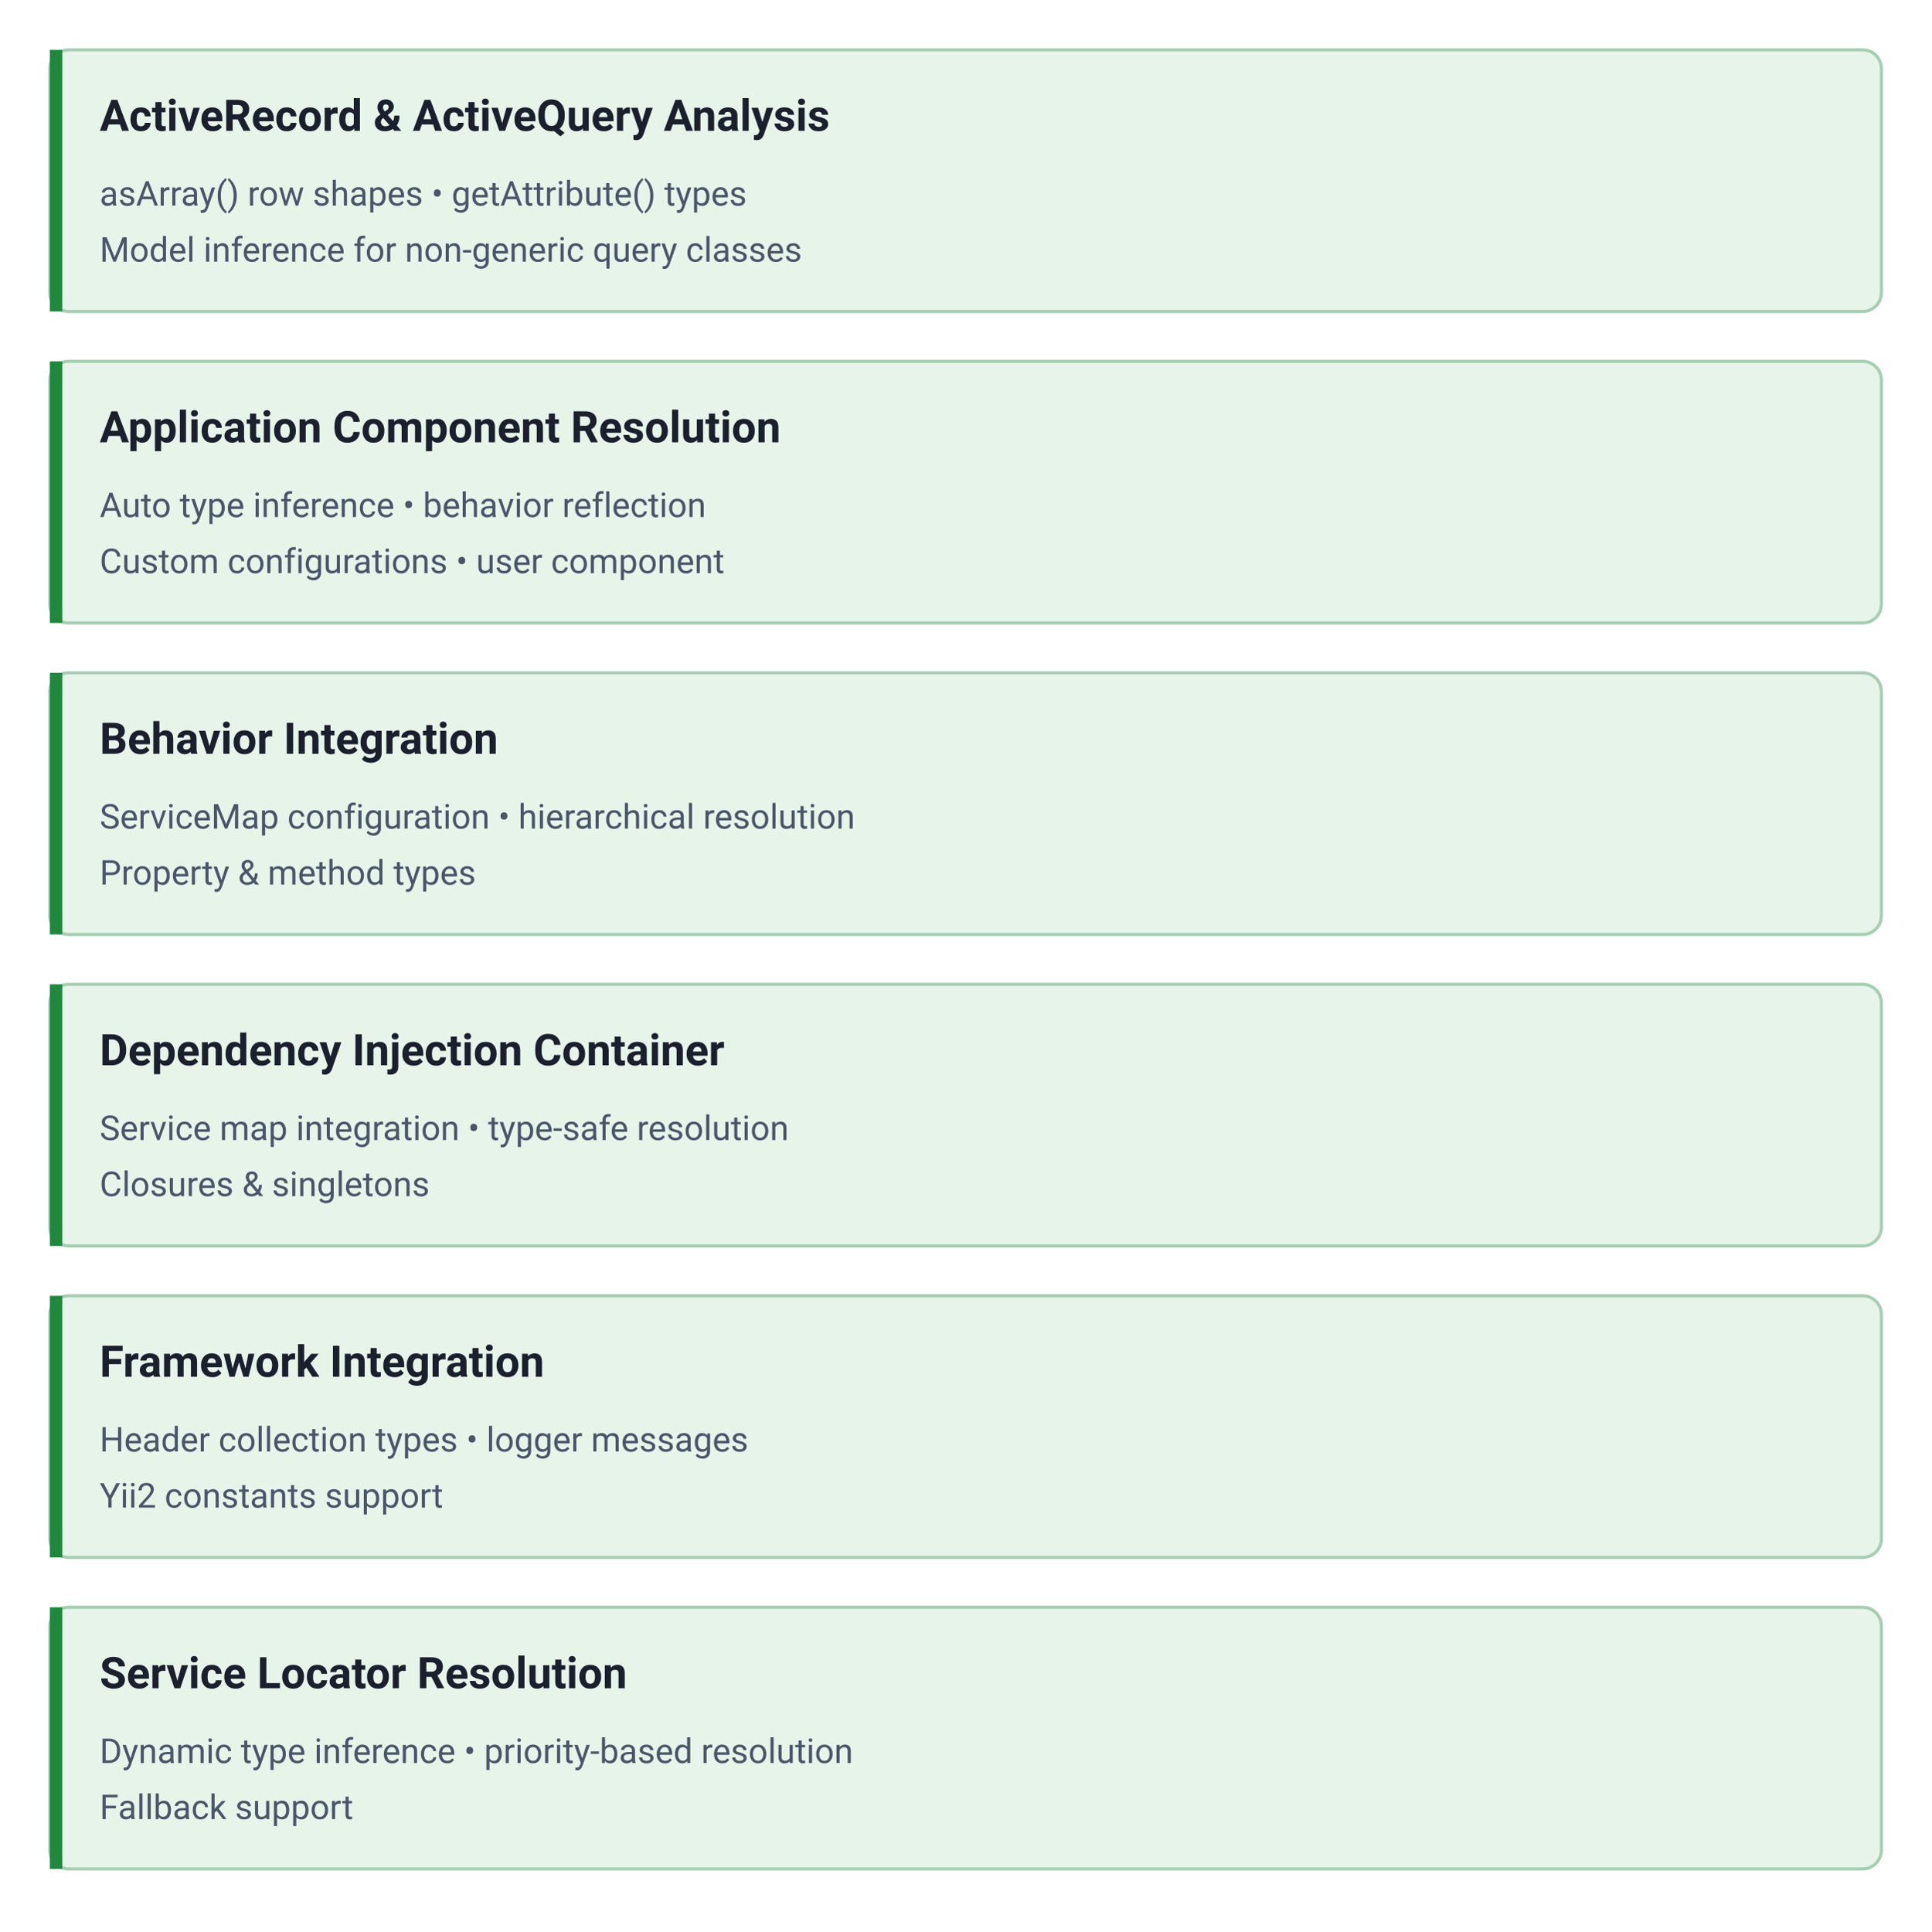
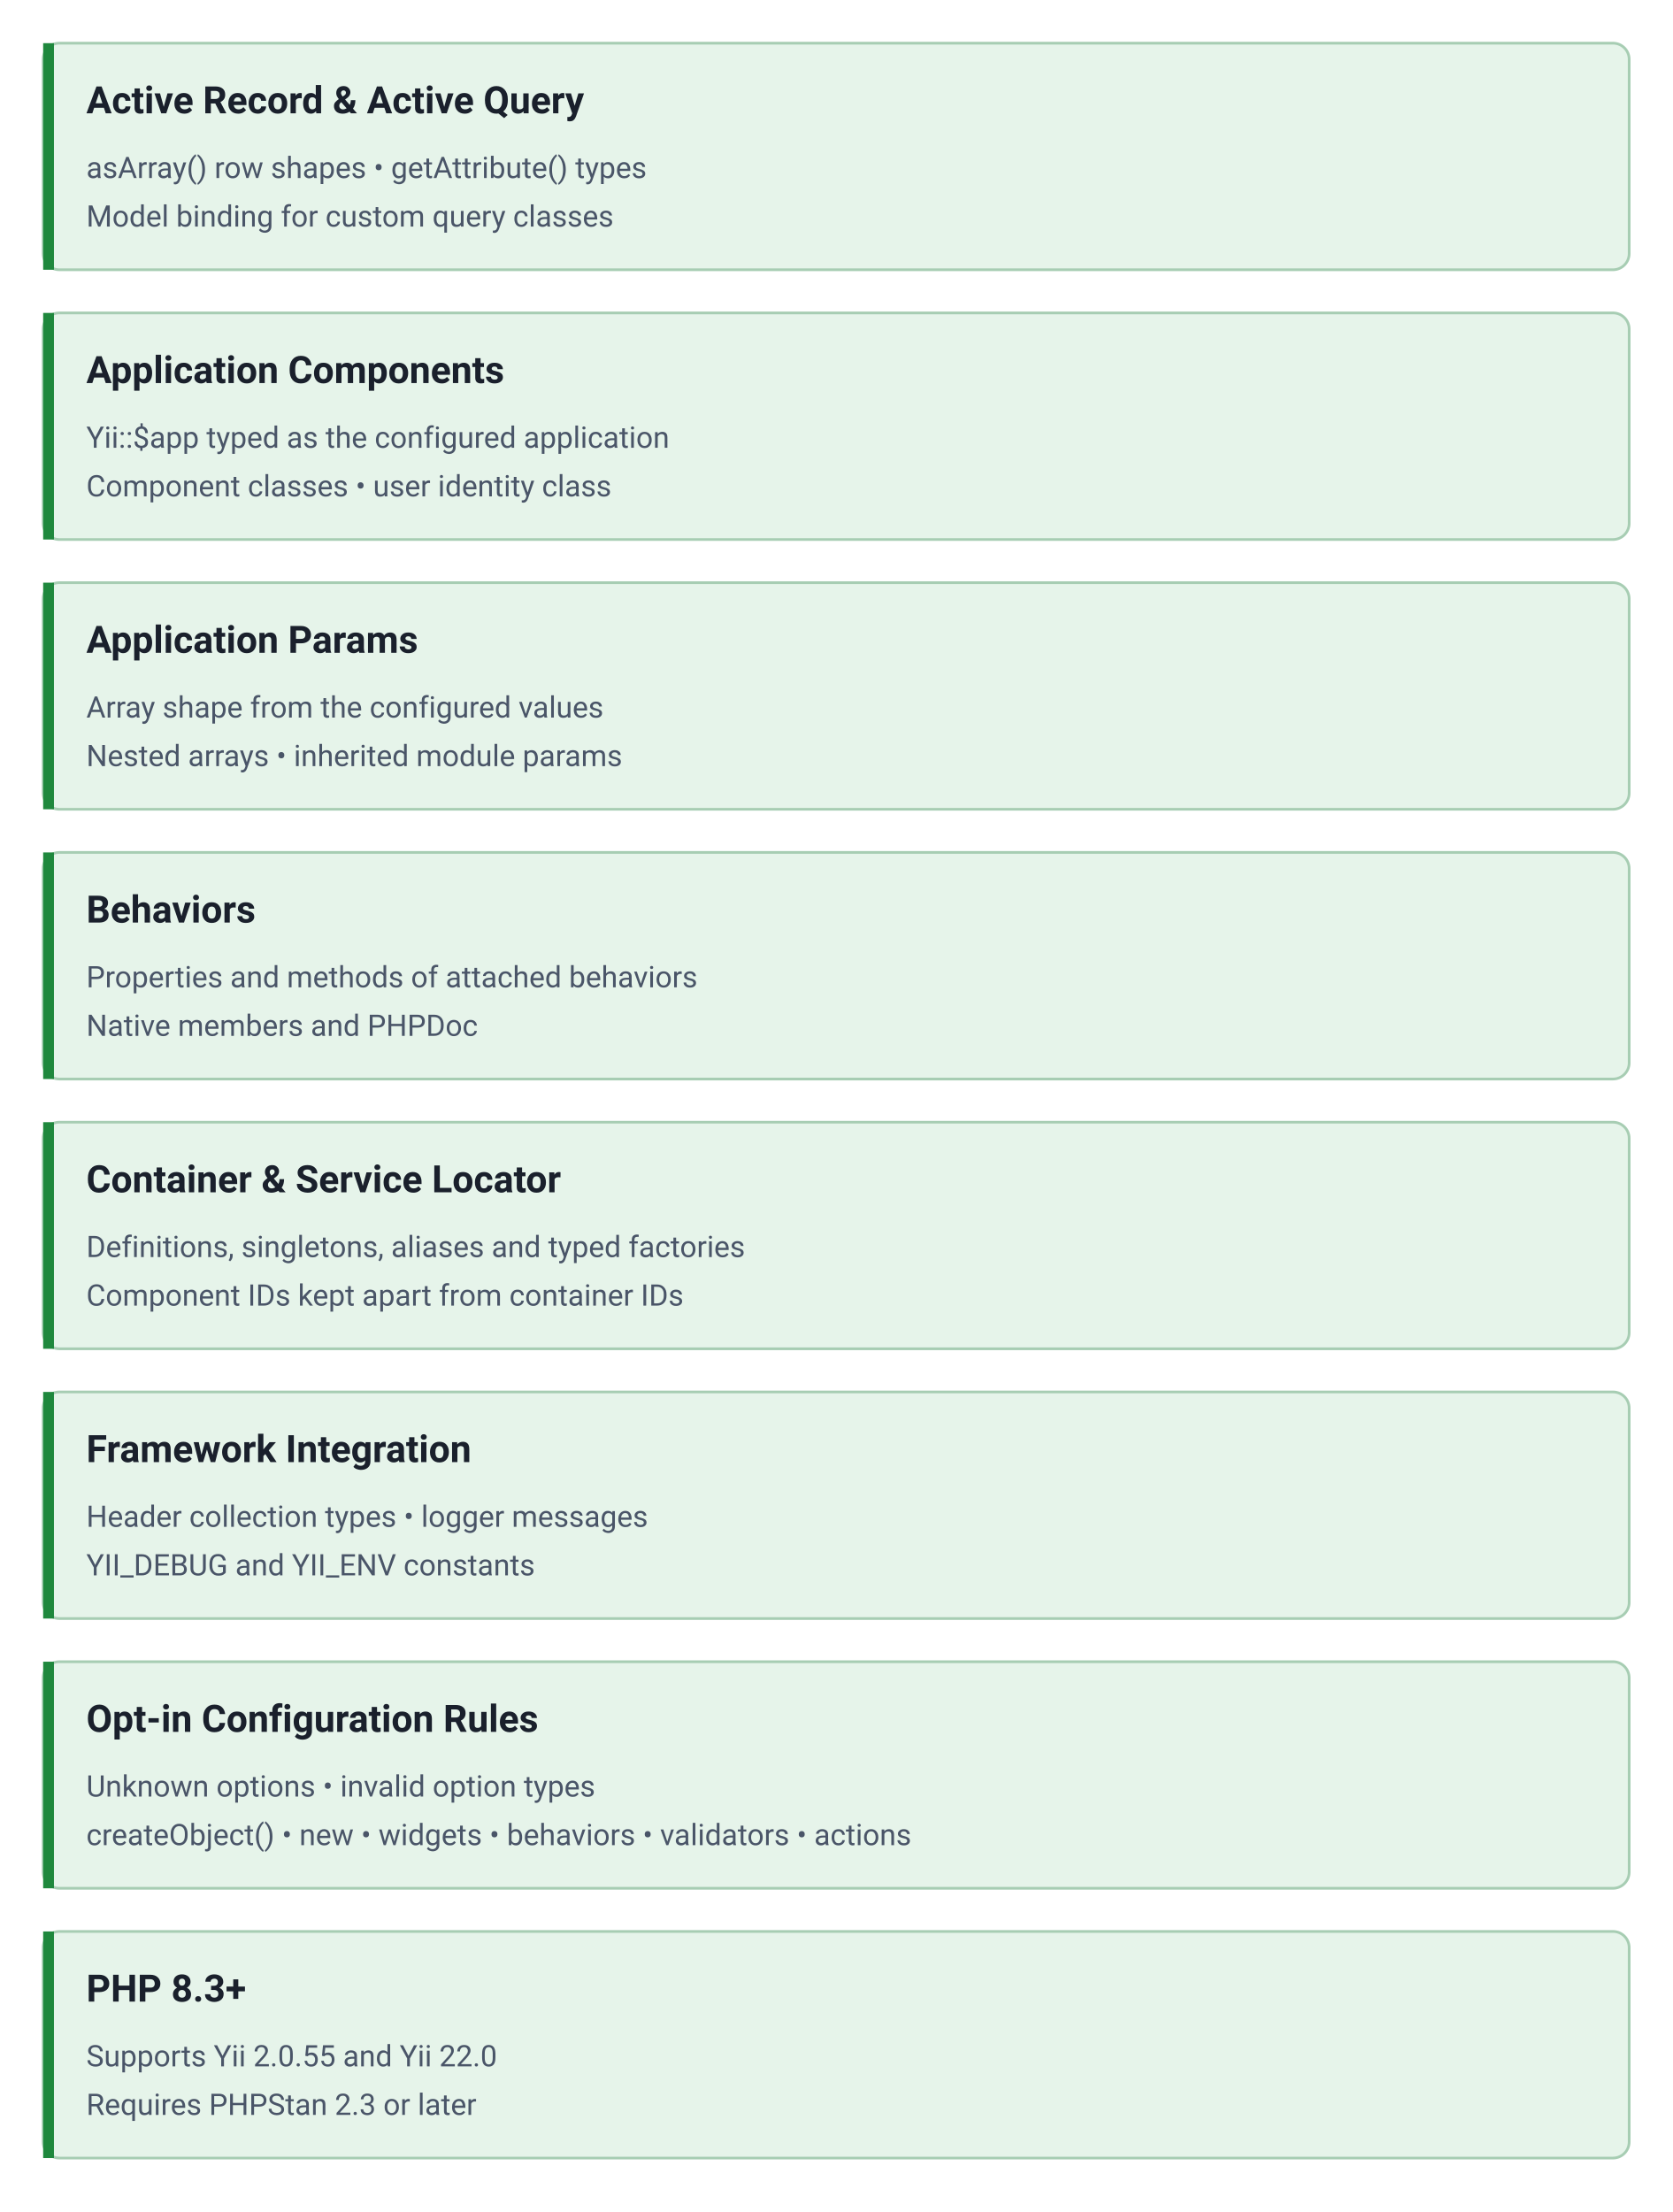
- <svg xmlns="http://www.w3.org/2000/svg" viewBox="0 0 620 620" width="100%" height="580">
+ <svg xmlns="http://www.w3.org/2000/svg" viewBox="0 0 620 820" width="100%" height="767">
  <style>
        text { font-family: -apple-system, BlinkMacSystemFont, "Segoe UI", Roboto, Helvetica, Arial, sans-serif; }
        .box-bg { fill: #e6f4ea; stroke: #a7cdb3; stroke-width: 1; }
        .title { font-weight: 700; font-size: 14px; fill: #1a202c; }
        .content { font-size: 11px; fill: #4a5568; }
    </style>
  <g>
    <rect class="box-bg" x="16" y="16" width="588" height="84" rx="6" />
    <rect x="16" y="16" width="4" height="84" fill="#1f883d" />
-     <text class="title" x="32" y="42">ActiveRecord &amp; ActiveQuery Analysis</text>
+     <text class="title" x="32" y="42">Active Record &amp; Active Query</text>
    <text class="content" x="32" y="66">asArray() row shapes • getAttribute() types</text>
-     <text class="content" x="32" y="84">Model inference for non-generic query classes</text>
+     <text class="content" x="32" y="84">Model binding for custom query classes</text>
  </g>
  <g>
    <rect class="box-bg" x="16" y="116" width="588" height="84" rx="6" />
    <rect x="16" y="116" width="4" height="84" fill="#1f883d" />
-     <text class="title" x="32" y="142">Application Component Resolution</text>
-     <text class="content" x="32" y="166">Auto type inference • behavior reflection</text>
-     <text class="content" x="32" y="184">Custom configurations • user component</text>
+     <text class="title" x="32" y="142">Application Components</text>
+     <text class="content" x="32" y="166">Yii::$app typed as the configured application</text>
+     <text class="content" x="32" y="184">Component classes • user identity class</text>
  </g>
  <g>
    <rect class="box-bg" x="16" y="216" width="588" height="84" rx="6" />
    <rect x="16" y="216" width="4" height="84" fill="#1f883d" />
-     <text class="title" x="32" y="242">Behavior Integration</text>
-     <text class="content" x="32" y="266">ServiceMap configuration • hierarchical resolution</text>
-     <text class="content" x="32" y="284">Property &amp; method types</text>
+     <text class="title" x="32" y="242">Application Params</text>
+     <text class="content" x="32" y="266">Array shape from the configured values</text>
+     <text class="content" x="32" y="284">Nested arrays • inherited module params</text>
  </g>
  <g>
    <rect class="box-bg" x="16" y="316" width="588" height="84" rx="6" />
    <rect x="16" y="316" width="4" height="84" fill="#1f883d" />
-     <text class="title" x="32" y="342">Dependency Injection Container</text>
-     <text class="content" x="32" y="366">Service map integration • type-safe resolution</text>
-     <text class="content" x="32" y="384">Closures &amp; singletons</text>
+     <text class="title" x="32" y="342">Behaviors</text>
+     <text class="content" x="32" y="366">Properties and methods of attached behaviors</text>
+     <text class="content" x="32" y="384">Native members and PHPDoc</text>
  </g>
  <g>
    <rect class="box-bg" x="16" y="416" width="588" height="84" rx="6" />
    <rect x="16" y="416" width="4" height="84" fill="#1f883d" />
-     <text class="title" x="32" y="442">Framework Integration</text>
-     <text class="content" x="32" y="466">Header collection types • logger messages</text>
-     <text class="content" x="32" y="484">Yii2 constants support</text>
+     <text class="title" x="32" y="442">Container &amp; Service Locator</text>
+     <text class="content" x="32" y="466">Definitions, singletons, aliases and typed factories</text>
+     <text class="content" x="32" y="484">Component IDs kept apart from container IDs</text>
  </g>
  <g>
    <rect class="box-bg" x="16" y="516" width="588" height="84" rx="6" />
    <rect x="16" y="516" width="4" height="84" fill="#1f883d" />
-     <text class="title" x="32" y="542">Service Locator Resolution</text>
-     <text class="content" x="32" y="566">Dynamic type inference • priority-based resolution</text>
-     <text class="content" x="32" y="584">Fallback support</text>
+     <text class="title" x="32" y="542">Framework Integration</text>
+     <text class="content" x="32" y="566">Header collection types • logger messages</text>
+     <text class="content" x="32" y="584">YII_DEBUG and YII_ENV constants</text>
+   </g>
+   <g>
+     <rect class="box-bg" x="16" y="616" width="588" height="84" rx="6" />
+     <rect x="16" y="616" width="4" height="84" fill="#1f883d" />
+     <text class="title" x="32" y="642">Opt-in Configuration Rules</text>
+     <text class="content" x="32" y="666">Unknown options • invalid option types</text>
+     <text class="content" x="32" y="684">createObject() • new • widgets • behaviors • validators • actions</text>
+   </g>
+   <g>
+     <rect class="box-bg" x="16" y="716" width="588" height="84" rx="6" />
+     <rect x="16" y="716" width="4" height="84" fill="#1f883d" />
+     <text class="title" x="32" y="742">PHP 8.3+</text>
+     <text class="content" x="32" y="766">Supports Yii 2.0.55 and Yii 22.0</text>
+     <text class="content" x="32" y="784">Requires PHPStan 2.3 or later</text>
  </g>
</svg>
